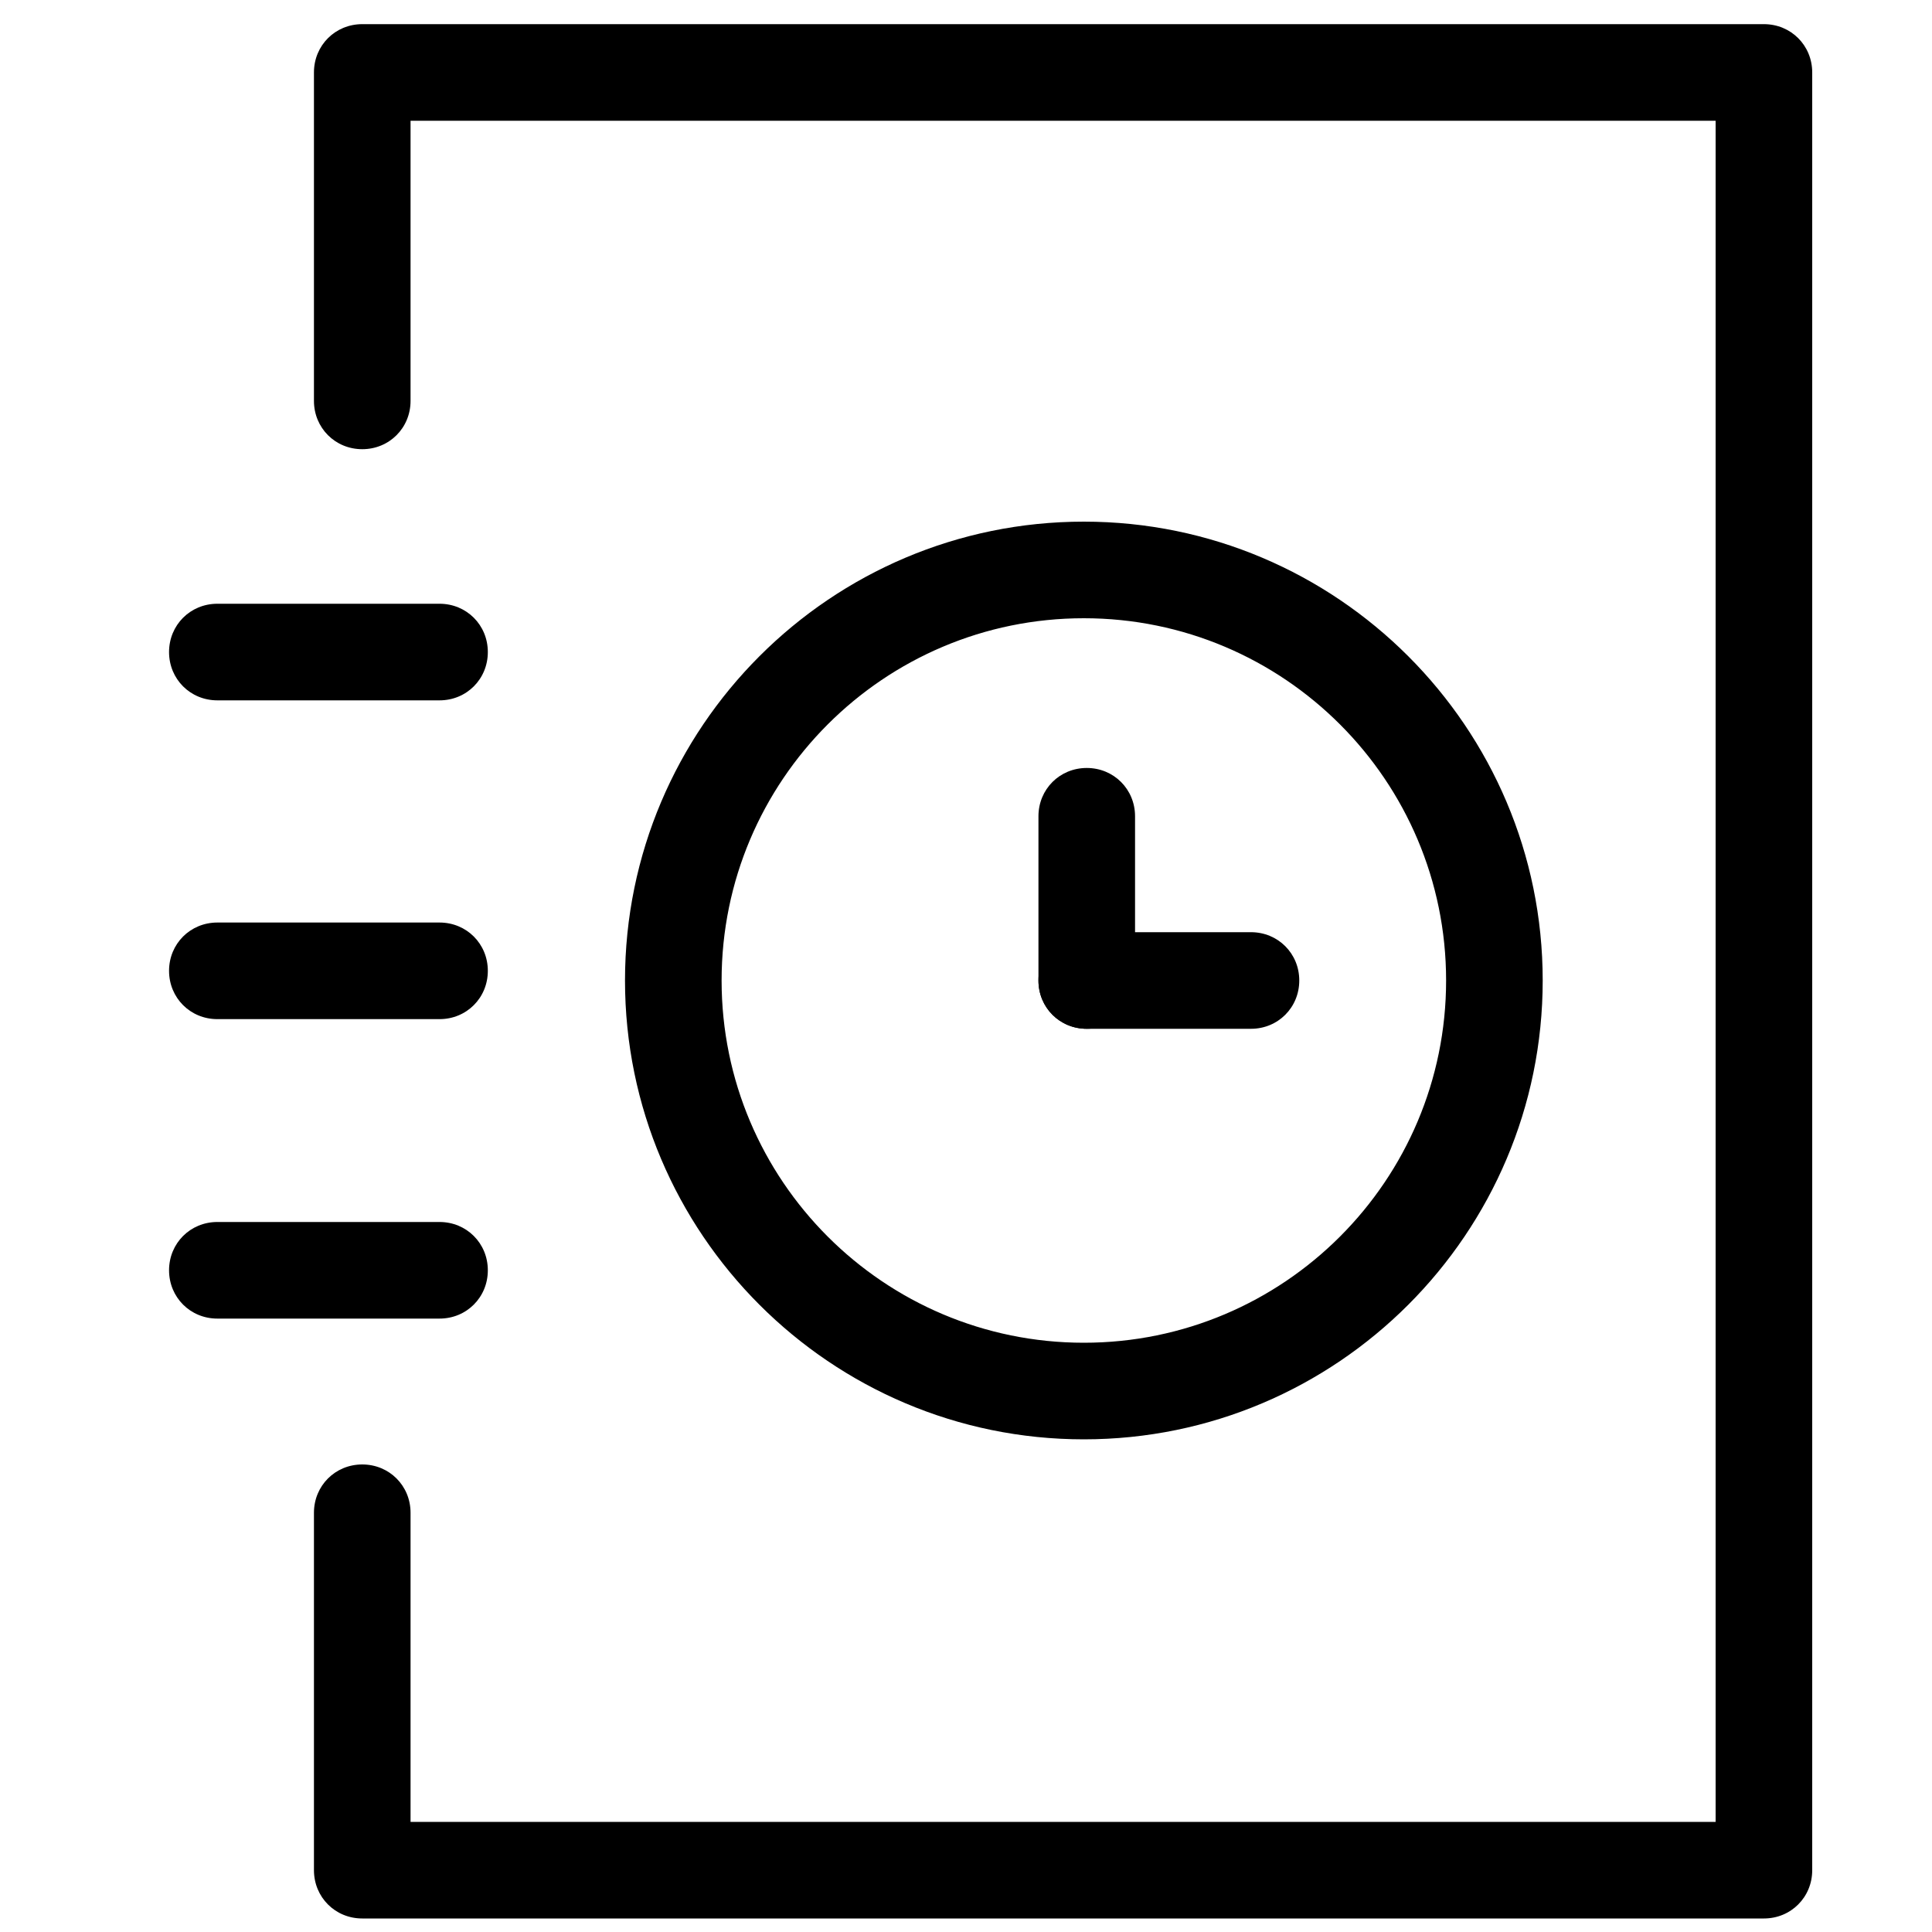
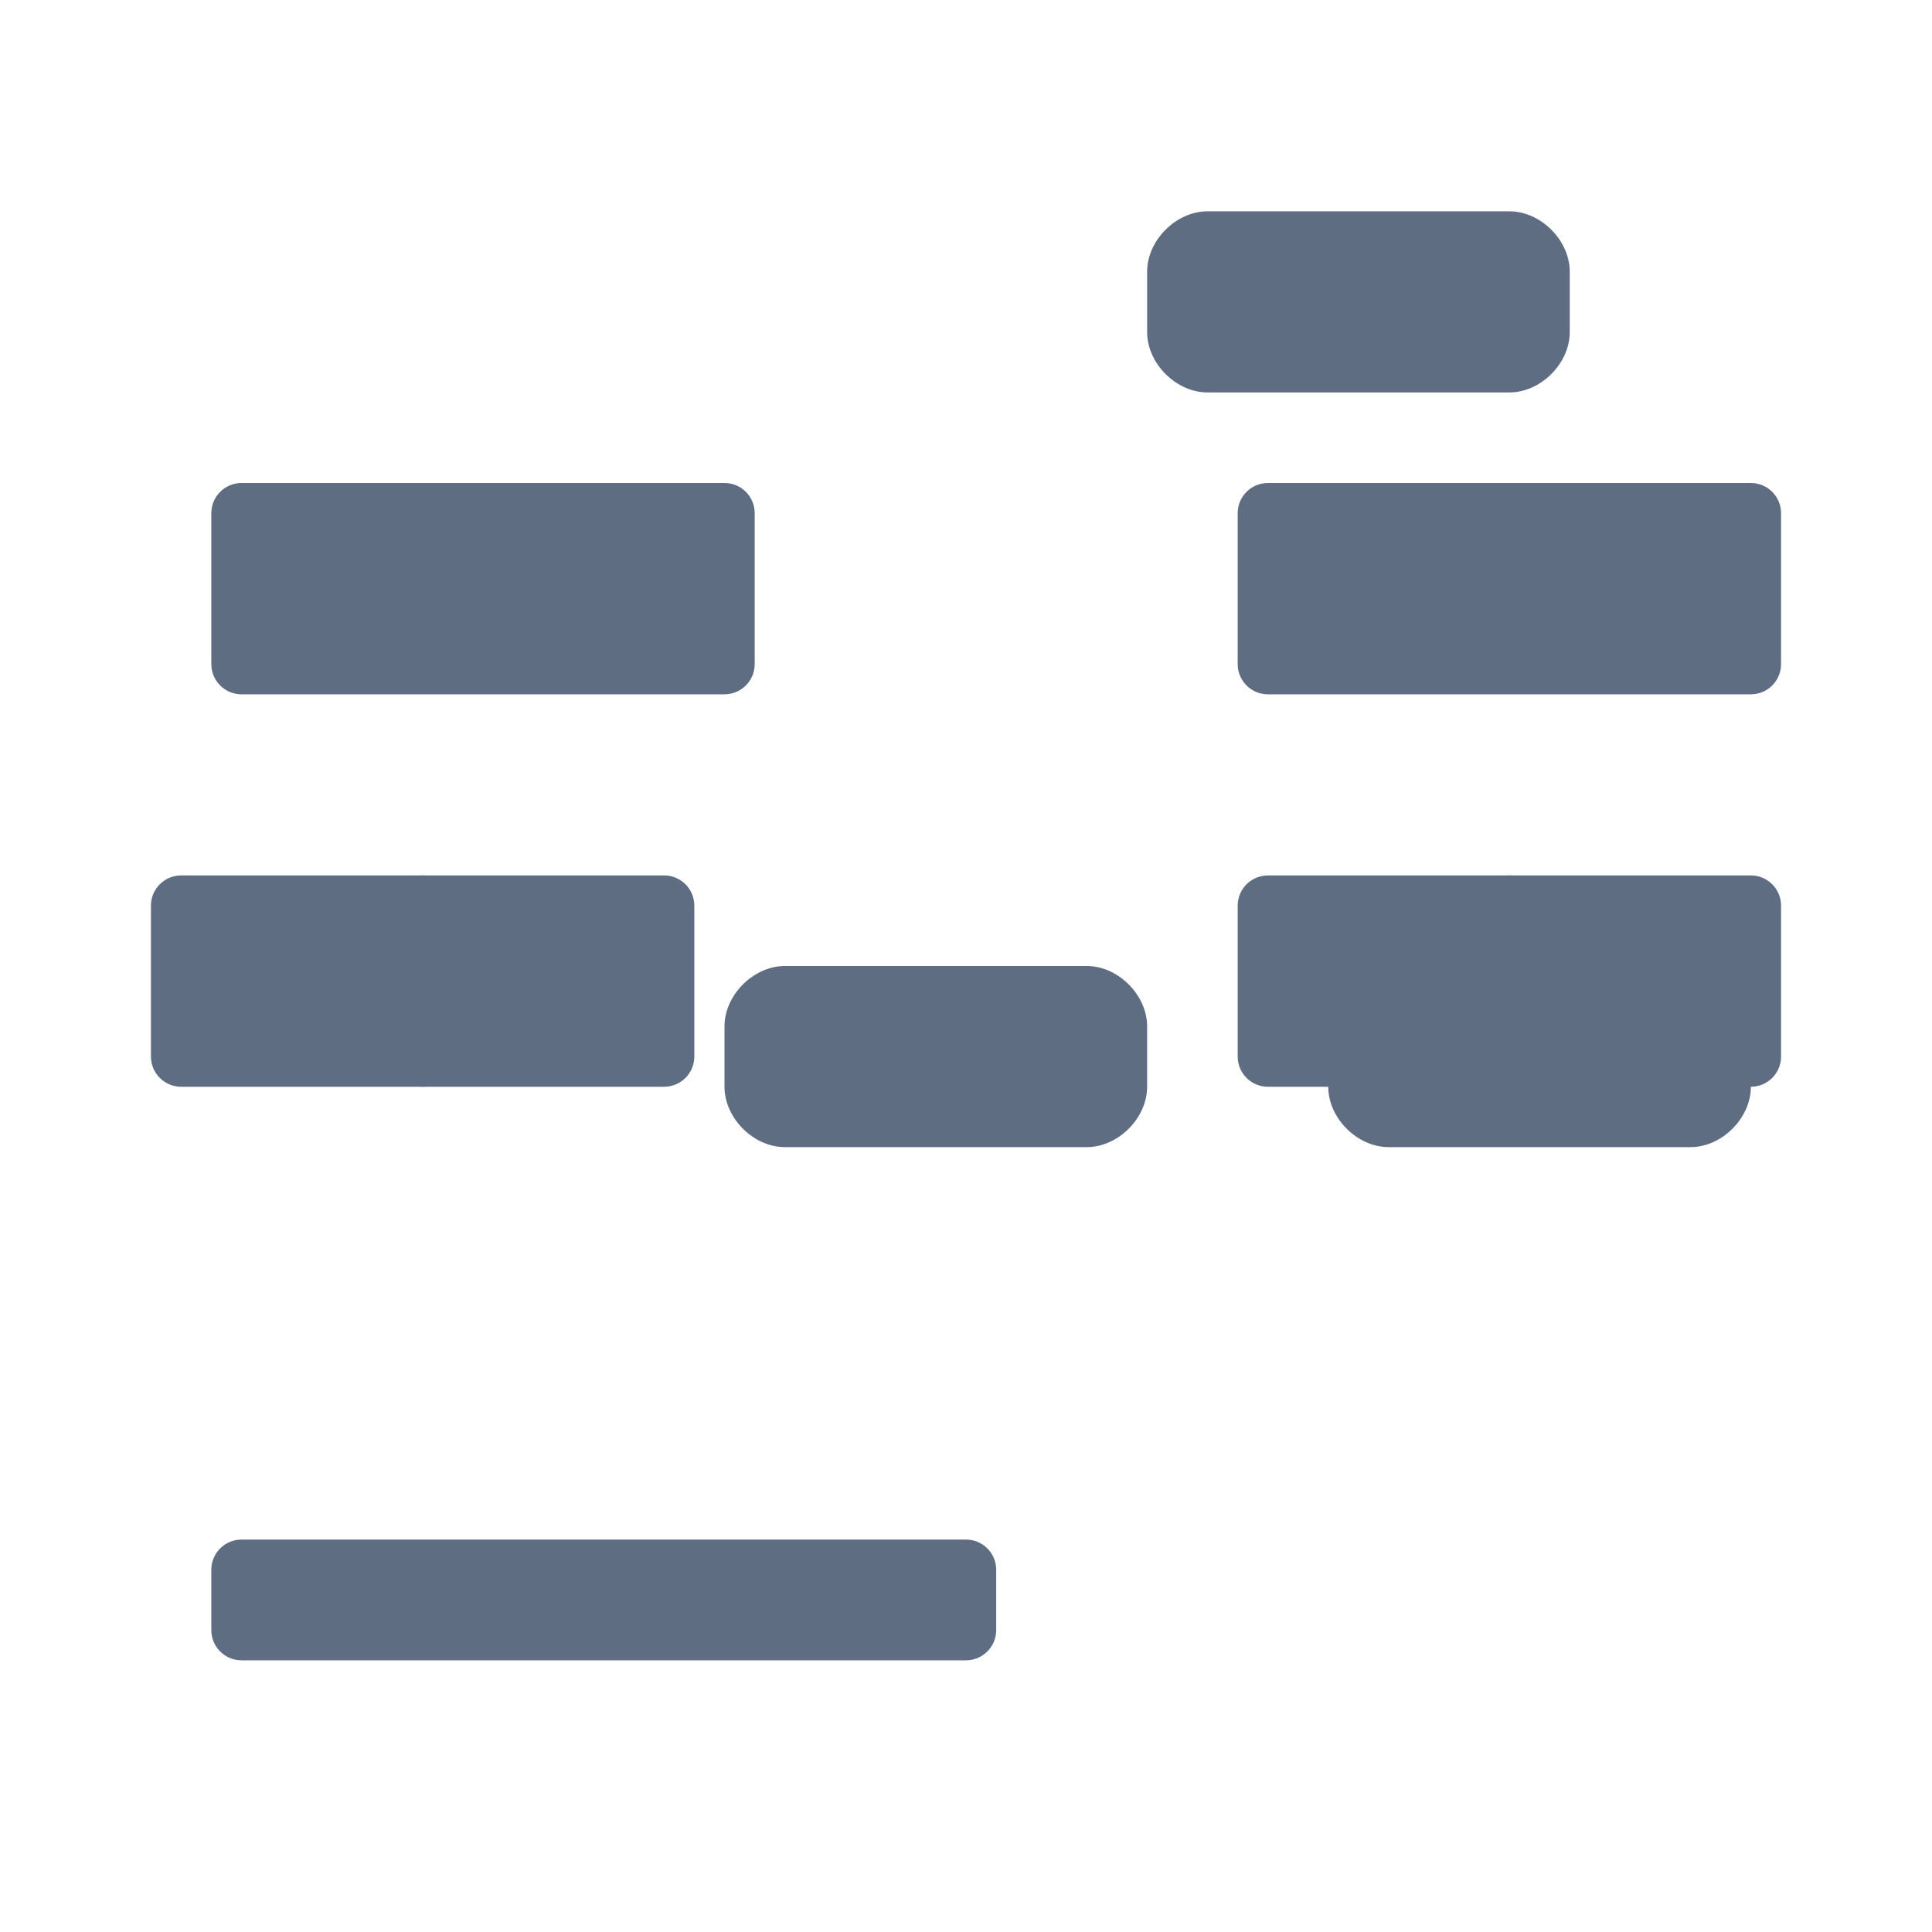
- <svg xmlns="http://www.w3.org/2000/svg" t="1566036191400" class="icon" viewBox="0 0 1024 1024" version="1.1" p-id="5472" width="200" height="200">
-   <defs>
-     <style type="text/css" />
-   </defs>
-   <path d="M934.912 1016.832H192c-14.336 0-25.6-11.264-25.6-25.6v-189.44c0-14.336 11.264-25.6 25.6-25.6s25.6 11.264 25.6 25.6v163.84h691.712V64H217.6v148.48c0 14.336-11.264 25.6-25.6 25.6s-25.6-11.264-25.6-25.6v-174.08c0-14.336 11.264-25.6 25.6-25.6h742.912c14.336 0 25.6 11.264 25.6 25.6v952.832c0 14.336-11.264 25.6-25.6 25.6z" p-id="5473" />
-   <path d="M232.96 371.2h-117.76c-14.336 0-25.6-11.264-25.6-25.6s11.264-25.6 25.6-25.6h117.76c14.336 0 25.6 11.264 25.6 25.6s-11.264 25.6-25.6 25.6zM232.96 540.16h-117.76c-14.336 0-25.6-11.264-25.6-25.6s11.264-25.6 25.6-25.6h117.76c14.336 0 25.6 11.264 25.6 25.6s-11.264 25.6-25.6 25.6zM232.96 698.88h-117.76c-14.336 0-25.6-11.264-25.6-25.6s11.264-25.6 25.6-25.6h117.76c14.336 0 25.6 11.264 25.6 25.6s-11.264 25.6-25.6 25.6zM574.464 762.88c-134.144 0-243.2-109.056-243.2-243.2S440.32 276.48 574.464 276.48s243.2 109.056 243.2 243.2-109.056 243.2-243.2 243.2z m0-435.2c-105.984 0-192 86.016-192 192S468.48 711.68 574.464 711.68s192-86.016 192-192S680.448 327.68 574.464 327.68z" p-id="5474" />
-   <path d="M663.04 545.28h-87.04c-14.336 0-25.6-11.264-25.6-25.6s11.264-25.6 25.6-25.6h87.04c14.336 0 25.6 11.264 25.6 25.6s-11.264 25.6-25.6 25.6z" p-id="5475" />
-   <path d="M576 545.28c-14.336 0-25.6-11.264-25.6-25.6v-87.04c0-14.336 11.264-25.6 25.6-25.6s25.6 11.264 25.6 25.6v87.04c0 14.336-11.264 25.6-25.6 25.6z" p-id="5476" />
+ <svg xmlns="http://www.w3.org/2000/svg" t="1621917282907" class="icon" viewBox="0 0 1024 1024" version="1.1" width="16" height="16">
+   <path d="M384 256H128C119.168 256 112 263.168 112 272V352C112 360.832 119.168 368 128 368H384C392.832 368 400 360.832 400 352V272C400 263.168 392.832 256 384 256Z" fill="#5E6D82" />
+   <path d="M224 464H96C87.168 464 80 471.168 80 480V560C80 568.832 87.168 576 96 576H224C232.832 576 240 568.832 240 560V480C240 471.168 232.832 464 224 464Z" fill="#5E6D82" />
+   <path d="M928 256H672C663.168 256 656 263.168 656 272V352C656 360.832 663.168 368 672 368H928C936.832 368 944 360.832 944 352V272C944 263.168 936.832 256 928 256Z" fill="#5E6D82" />
+   <path d="M800 464H672C663.168 464 656 471.168 656 480V560C656 568.832 663.168 576 672 576H800C808.832 576 816 568.832 816 560V480C816 471.168 808.832 464 800 464Z" fill="#5E6D82" />
+   <path d="M352 464H224C215.168 464 208 471.168 208 480V560C208 568.832 215.168 576 224 576H352C360.832 576 368 568.832 368 560V480C368 471.168 360.832 464 352 464Z" fill="#5E6D82" />
+   <path d="M928 464H800C791.168 464 784 471.168 784 480V560C784 568.832 791.168 576 800 576H928C936.832 576 944 568.832 944 560V480C944 471.168 936.832 464 928 464Z" fill="#5E6D82" />
+   <path d="M800 208H640C623.36 208 608 192.64 608 176V144C608 127.36 623.36 112 640 112H800C816.64 112 832 127.36 832 144V176C832 192.64 816.64 208 800 208Z" fill="#5E6D82" />
+   <path d="M896 608H736C719.36 608 704 592.64 704 576V544C704 527.36 719.36 512 736 512H896C912.64 512 928 527.36 928 544V576C928 592.64 912.64 608 896 608Z" fill="#5E6D82" />
+   <path d="M576 608H416C399.36 608 384 592.64 384 576V544C384 527.36 399.36 512 416 512H576C592.64 512 608 527.36 608 544V576C608 592.64 592.64 608 576 608Z" fill="#5E6D82" />
+   <path d="M512 816H128C119.168 816 112 823.168 112 832V864C112 872.832 119.168 880 128 880H512C520.832 880 528 872.832 528 864V832C528 823.168 520.832 816 512 816Z" fill="#5E6D82" />
</svg>
